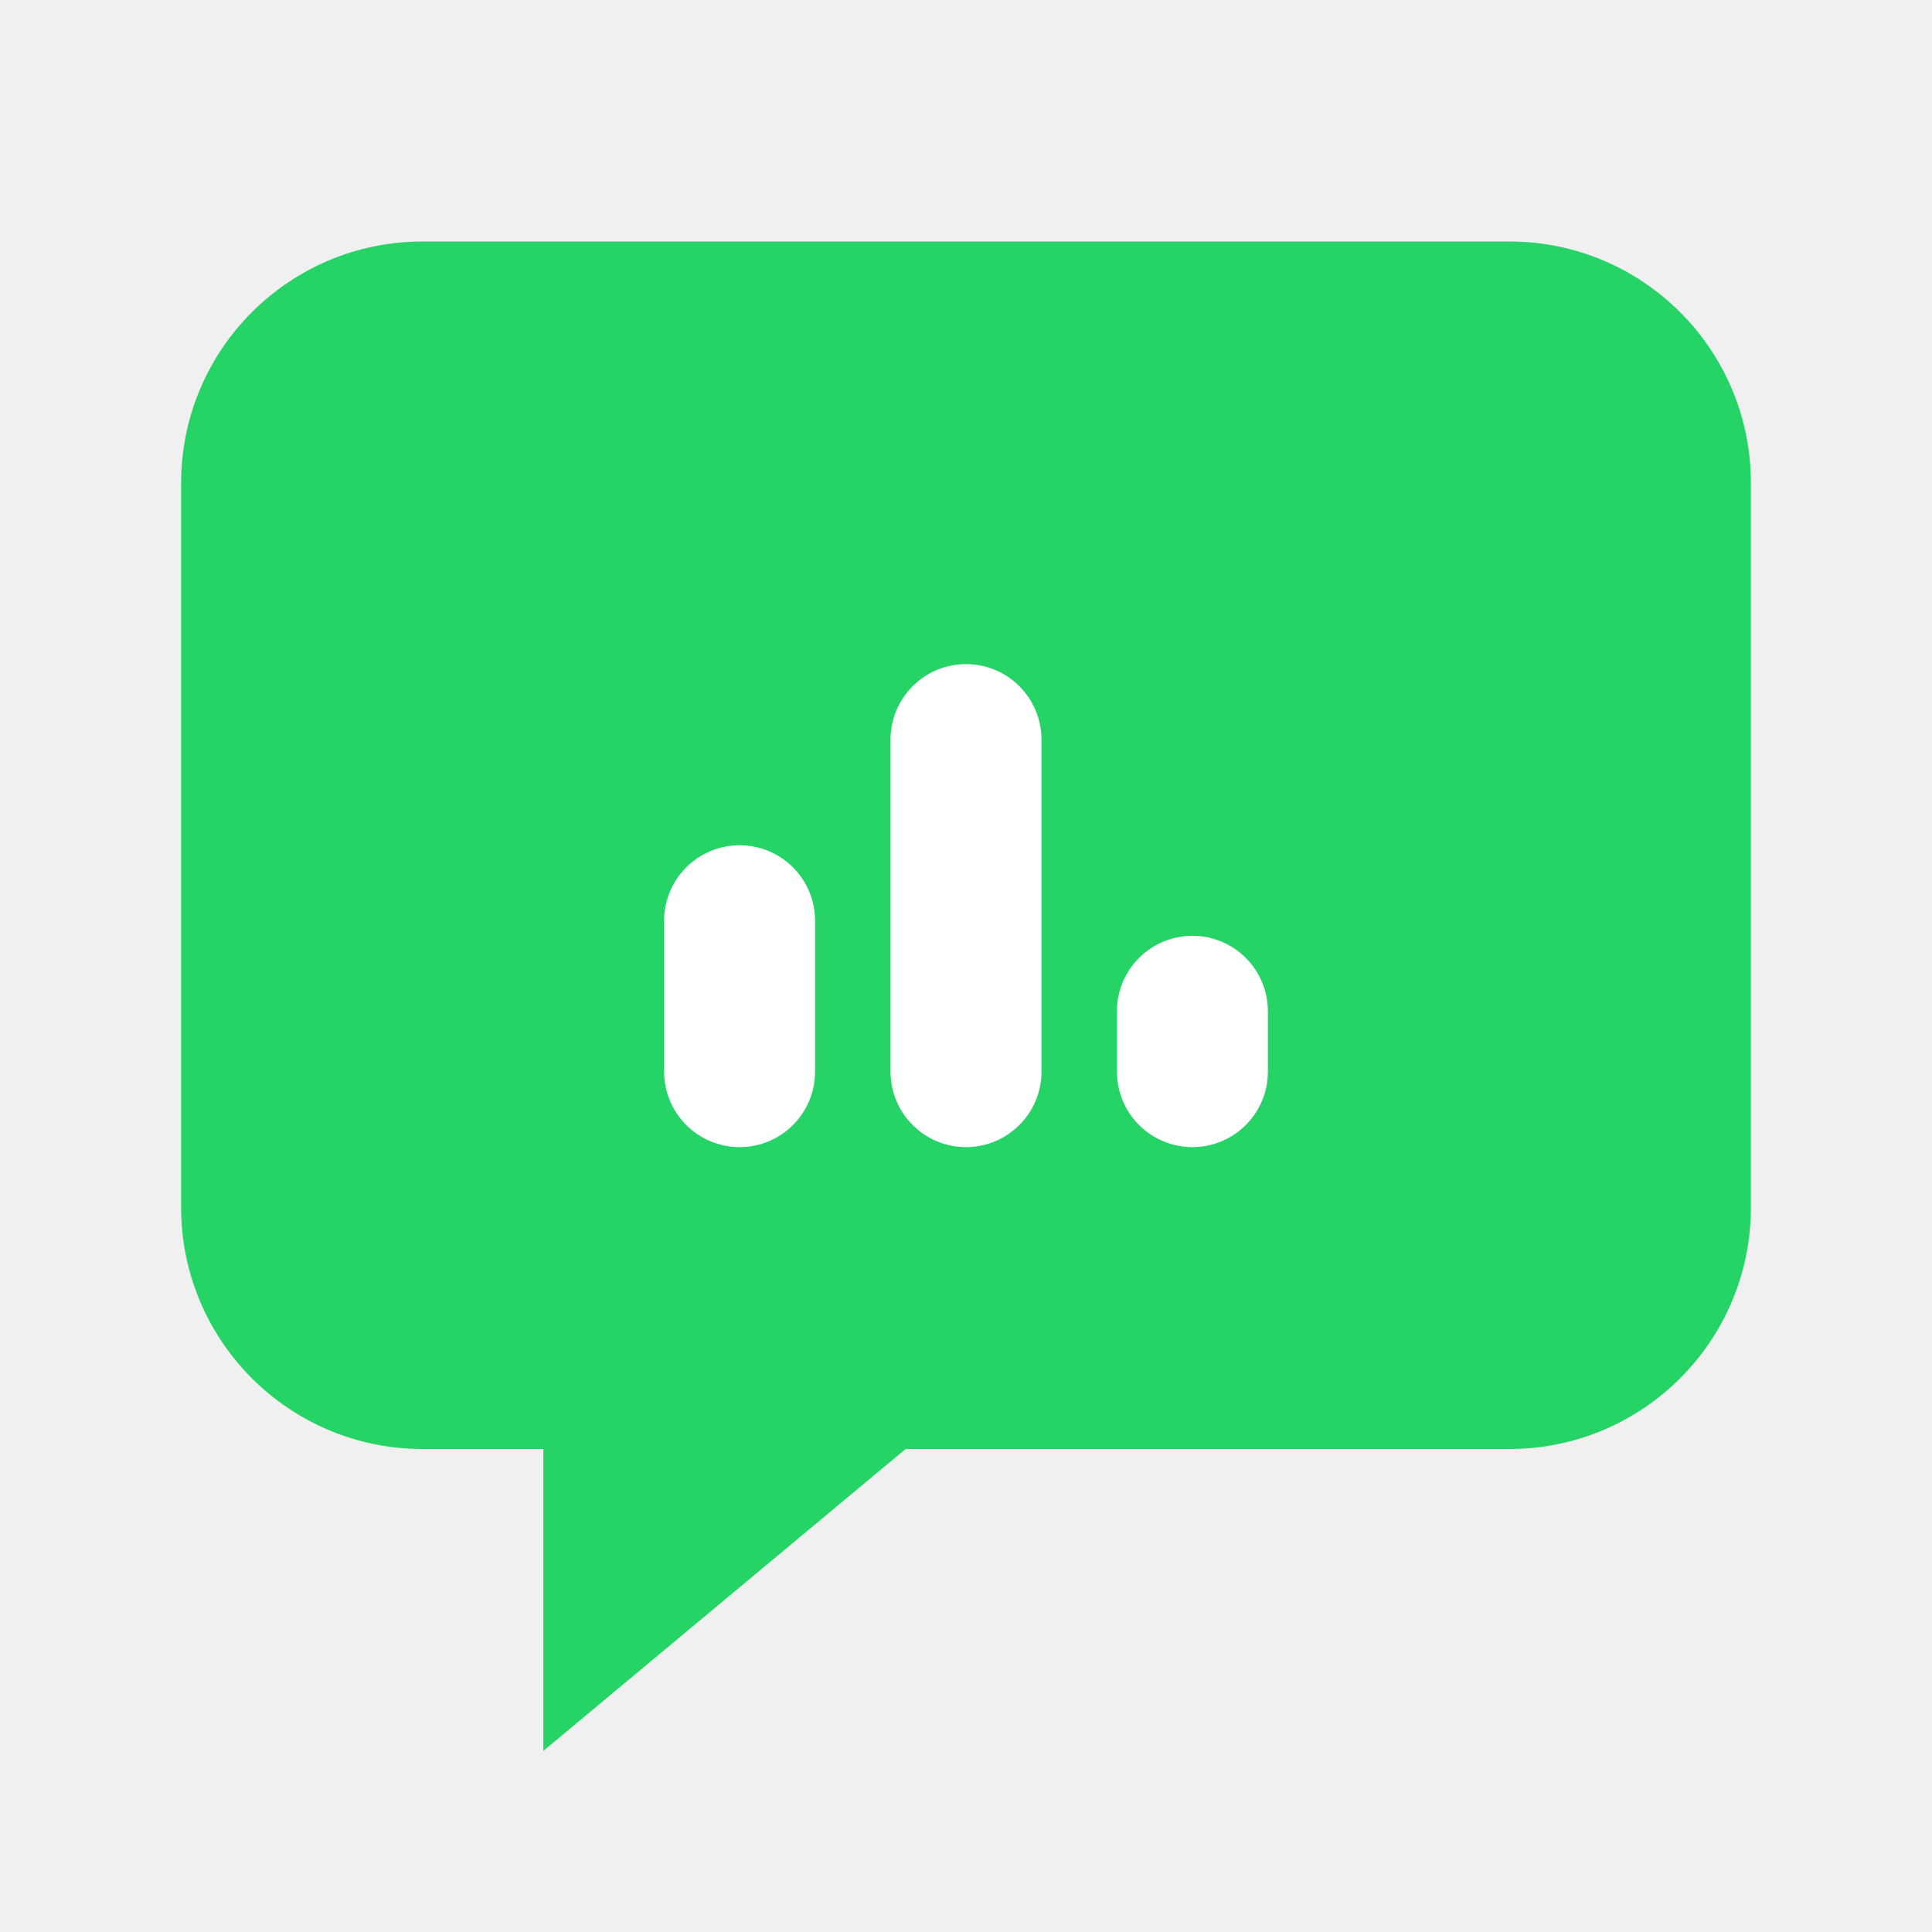
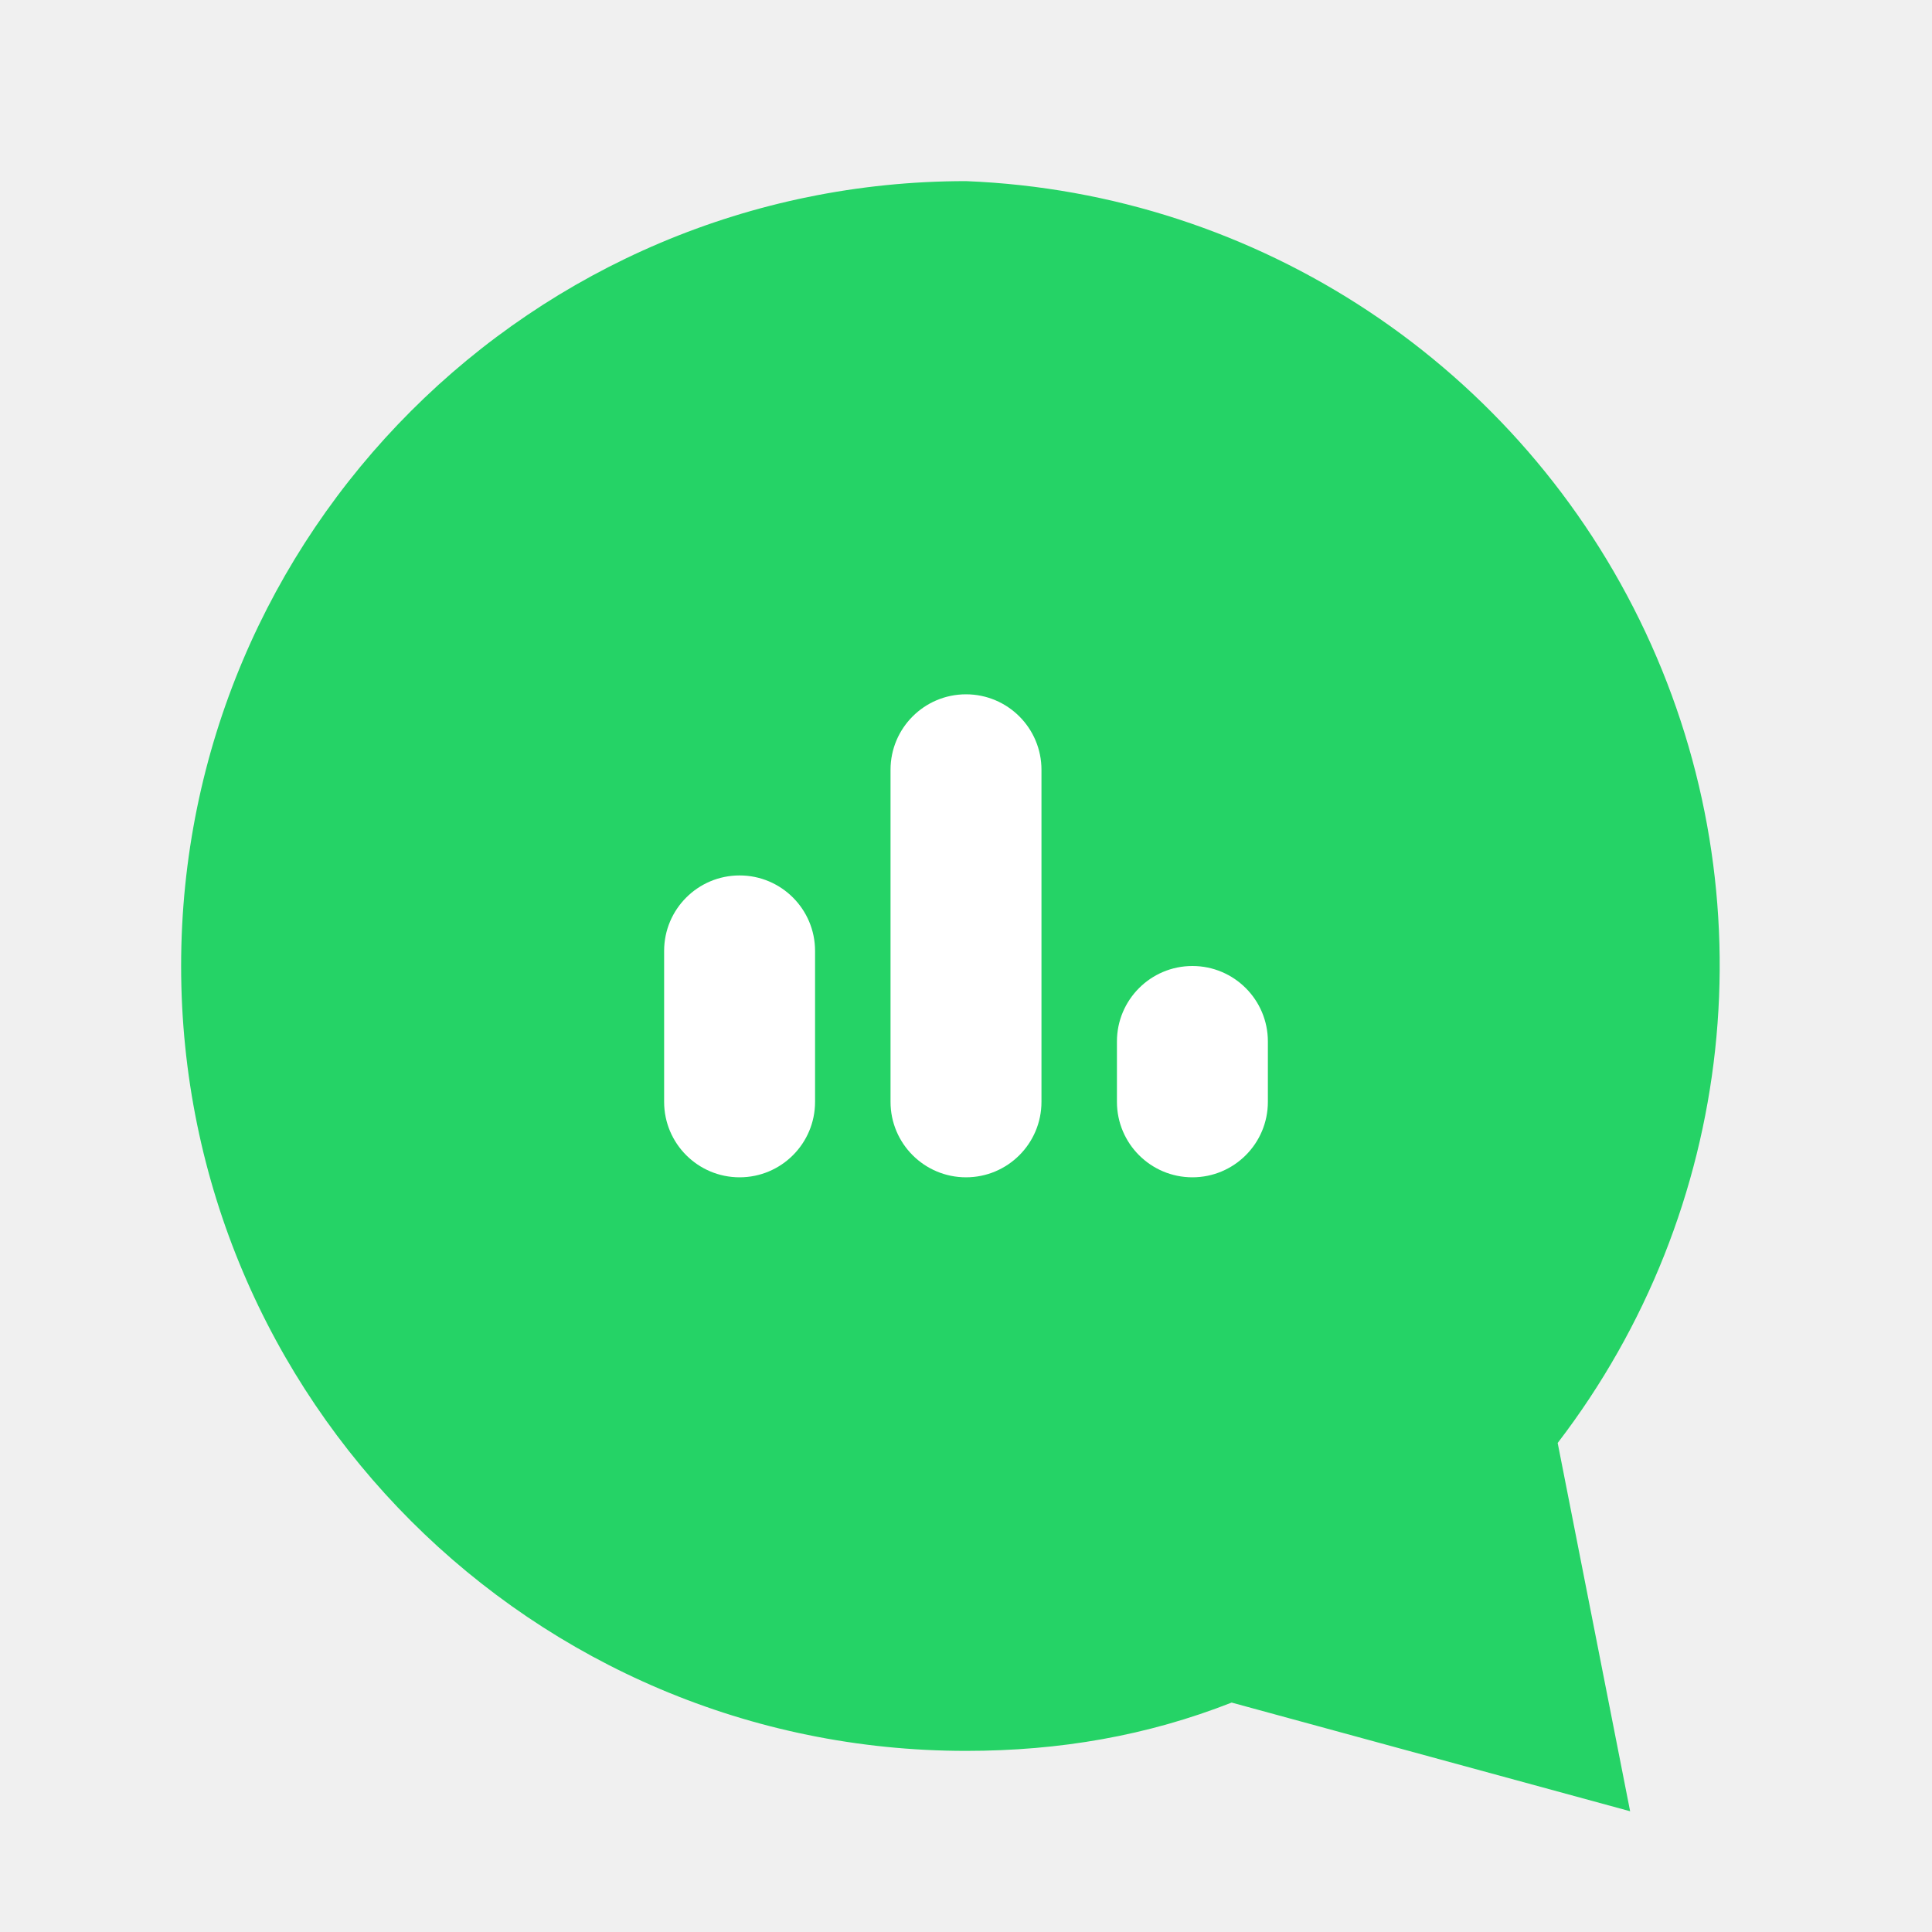
<svg xmlns="http://www.w3.org/2000/svg" viewBox="0 0 64 64">
-   <path d="M14 8h36a8 8 0 0 1 8 8v24a8 8 0 0 1-8 8H30l-12 10V48h-4a8 8 0 0 1-8-8V16a8 8 0 0 1 8-8z" fill="#25d366" />
-   <rect x="22" y="28" width="5" height="10" rx="2.5" fill="#fff" />
-   <rect x="29.5" y="22" width="5" height="16" rx="2.5" fill="#fff" />
-   <rect x="37" y="31" width="5" height="7" rx="2.5" fill="#fff" />
+   <path d="M32 6a26 26 0 1 0 0 52c3.1 0 6-.5 8.8-1.6L54 60l-2.4-12.2A26 26 0 0 0 32 6z" fill="#25d366" />
+   <rect x="22" y="29" width="5" height="10" rx="2.5" fill="#fff" />
+   <rect x="29.5" y="23" width="5" height="16" rx="2.5" fill="#fff" />
+   <rect x="37" y="32" width="5" height="7" rx="2.5" fill="#fff" />
</svg>
